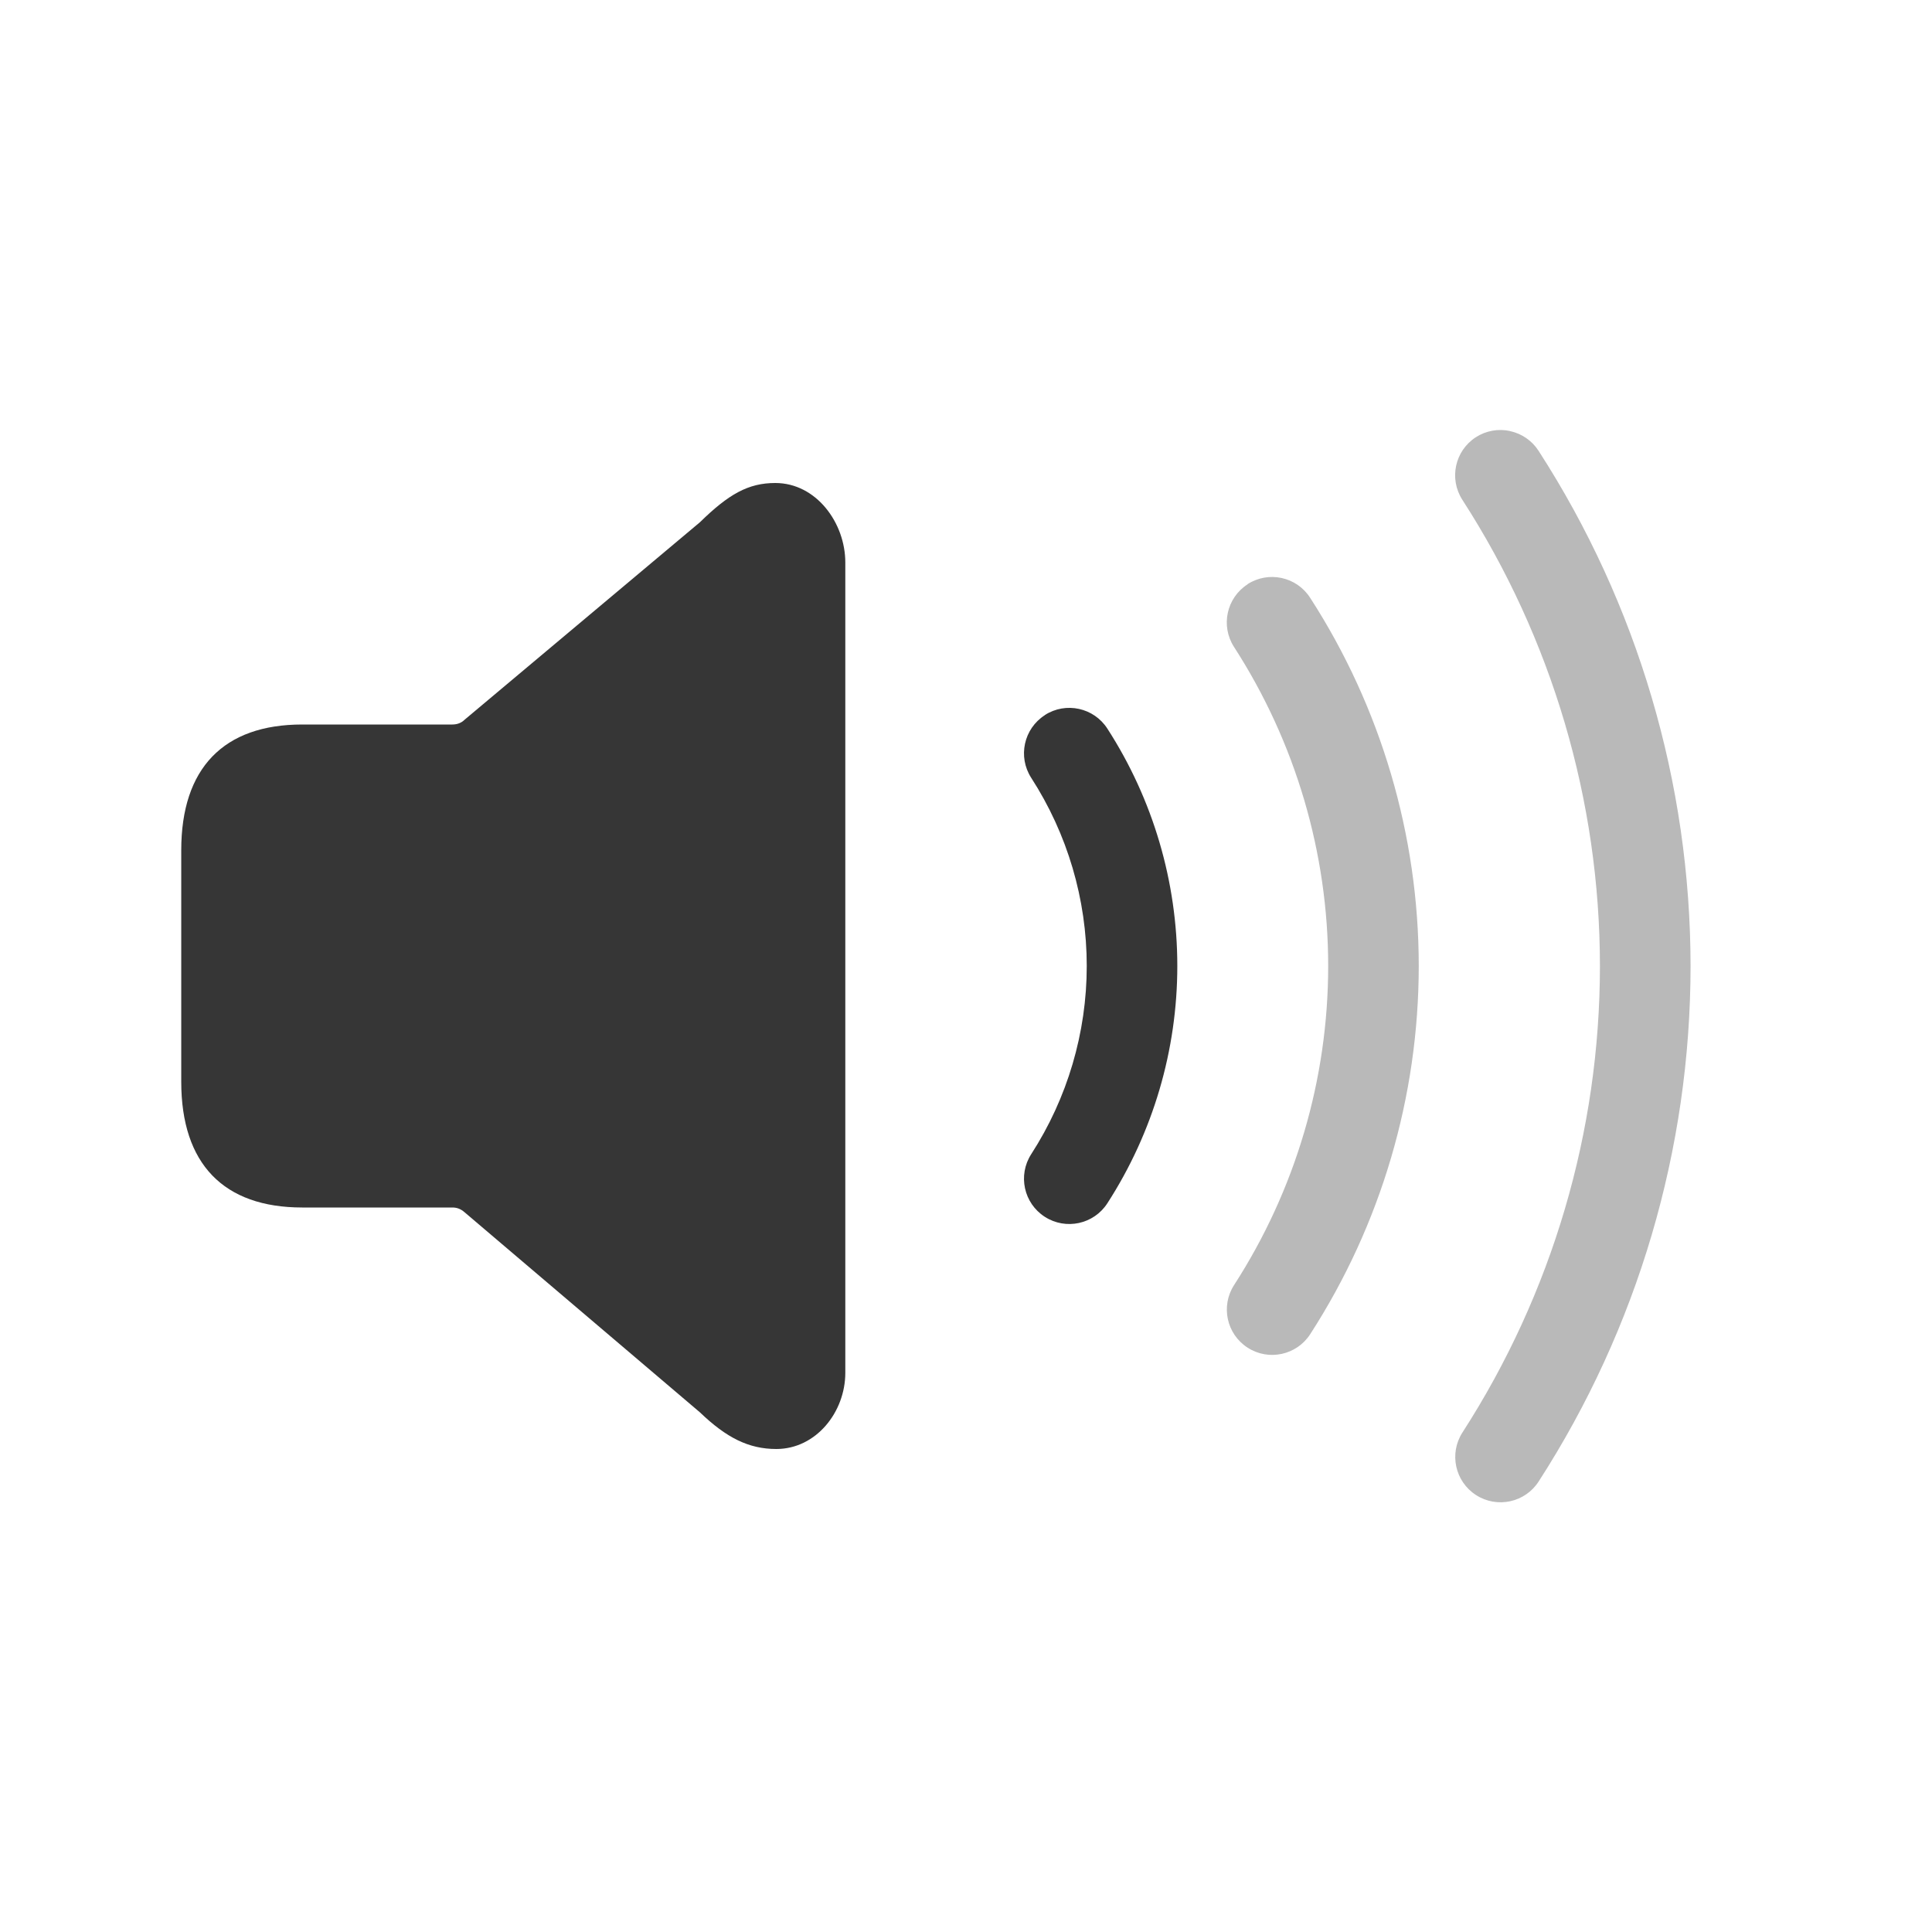
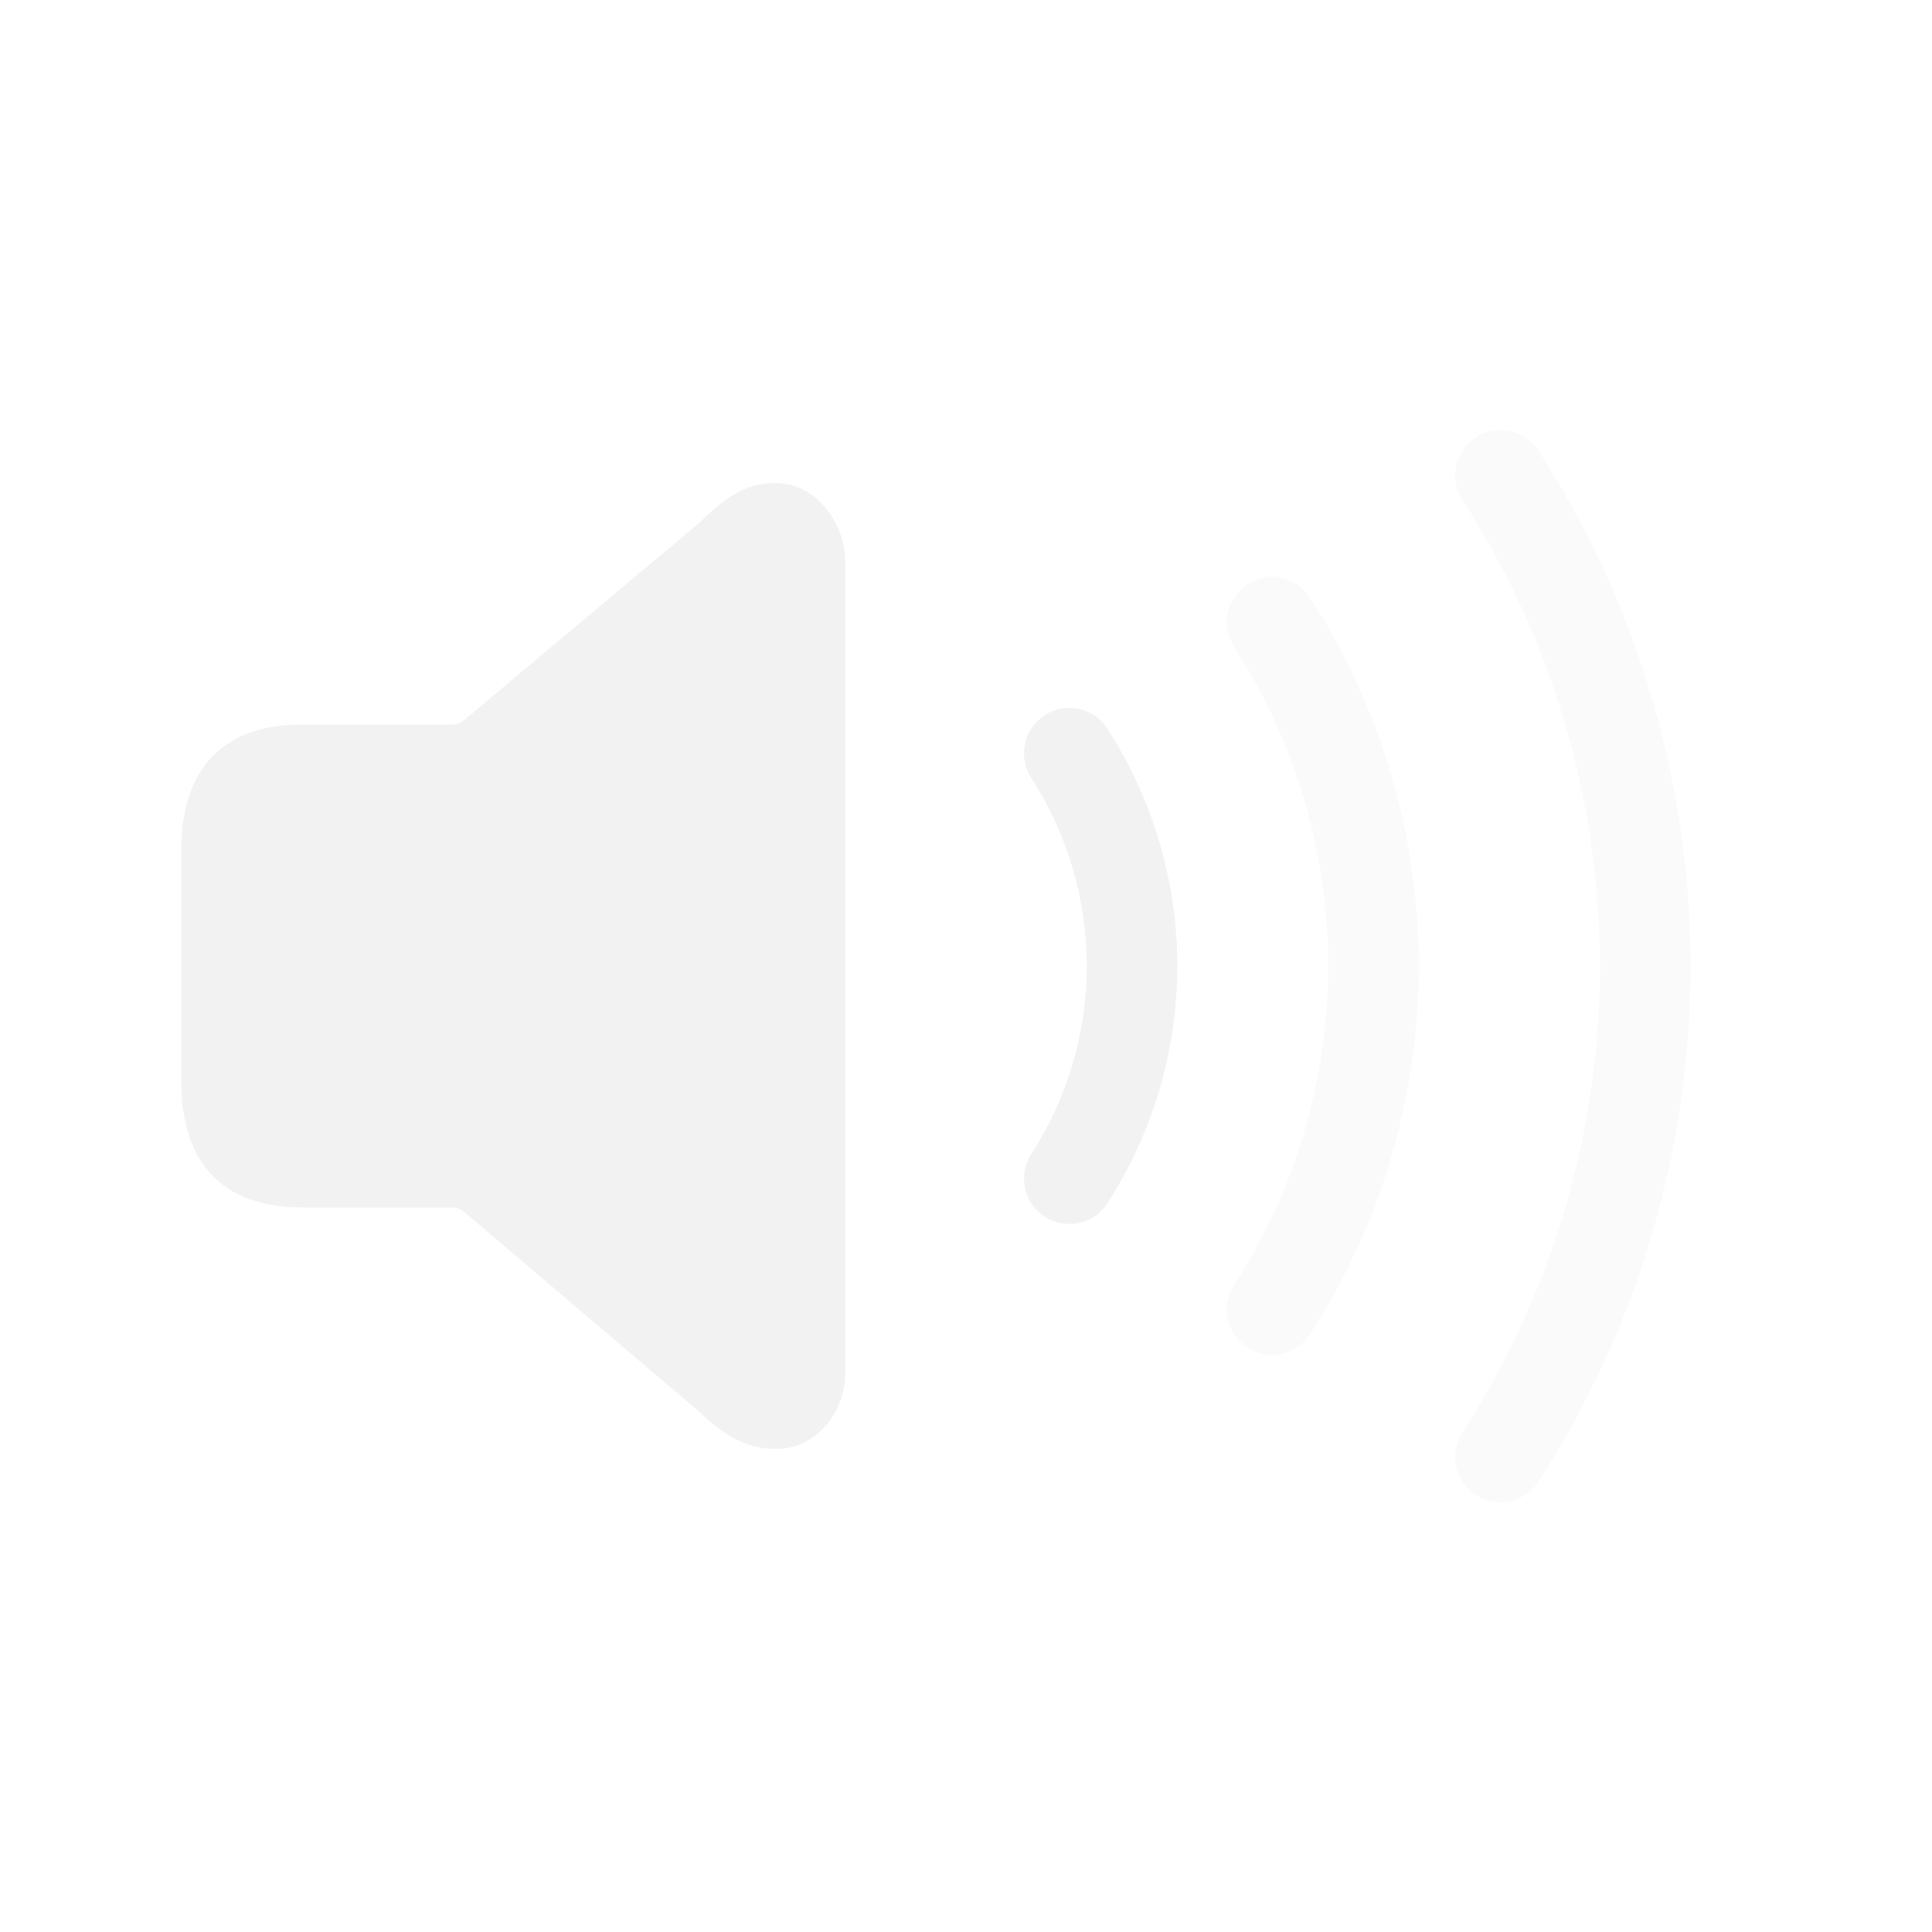
<svg xmlns="http://www.w3.org/2000/svg" version="1.1" viewBox="0 0 32 32">
  <defs>
-     <style id="current-color-scheme" type="text/css">.ColorScheme-Text { color:#363636; }</style>
+     <style id="current-color-scheme" type="text/css">.ColorScheme-Text { color:#f2f2f2; }</style>
  </defs>
  <g id="audio" class="ColorScheme-Text" fill="currentColor">
    <path d="m12.858 24c0.659 0 1.143-0.612 1.143-1.262v-13.421c0-0.659-0.483-1.317-1.16-1.317-0.448 0-0.773 0.185-1.248 0.65l-3.898 3.271c-0.053 0.053-0.123 0.079-0.202 0.079h-2.487c-1.301 0-2.004 0.721-2.004 2.083v3.834c0 1.362 0.703 2.083 2.004 2.083h2.487c0.079 0 0.141 0.026 0.202 0.079l3.898 3.314c0.44 0.422 0.809 0.607 1.266 0.607z" />
    <path d="m25.01 7.139a0.75 0.75 0 0 0-0.564 0.102 0.75 0.75 0 0 0-0.225 1.037c1.486 2.302 2.278 4.983 2.279 7.723-4.55e-4 2.74-0.792 5.422-2.277 7.725a0.75 0.75 0 0 0 0.225 1.037 0.75 0.75 0 0 0 1.037-0.225c1.642-2.545 2.515-5.509 2.516-8.537-0.002-3.028-0.875-5.991-2.518-8.535a0.75 0.75 0 0 0-0.473-0.326z" opacity=".35" />
    <path d="m20.664 9.678a0.75 0.75 0 0 0-0.225 1.037c1.017 1.575 1.56 3.41 1.56 5.285-4e-4 1.875-0.542 3.71-1.559 5.285a0.75 0.75 0 0 0 0.225 1.037 0.75 0.75 0 0 0 1.037-0.225c1.173-1.817 1.796-3.934 1.797-6.098-0.001-2.163-0.625-4.28-1.799-6.098a0.75 0.75 0 0 0-1.037-0.225z" opacity=".35" />
    <path d="m17.305 11.846a0.75 0.75 0 0 0-0.225 1.037c0.6 0.929 0.92 2.011 0.92 3.117-3.26e-4 1.106-0.32 2.188-0.92 3.117a0.75 0.75 0 0 0 0.225 1.037 0.75 0.75 0 0 0 1.037-0.225c0.756-1.171 1.158-2.536 1.158-3.93-4.12e-4 -1.394-0.402-2.758-1.158-3.93a0.75 0.75 0 0 0-1.037-0.225z" />
  </g>
</svg>
